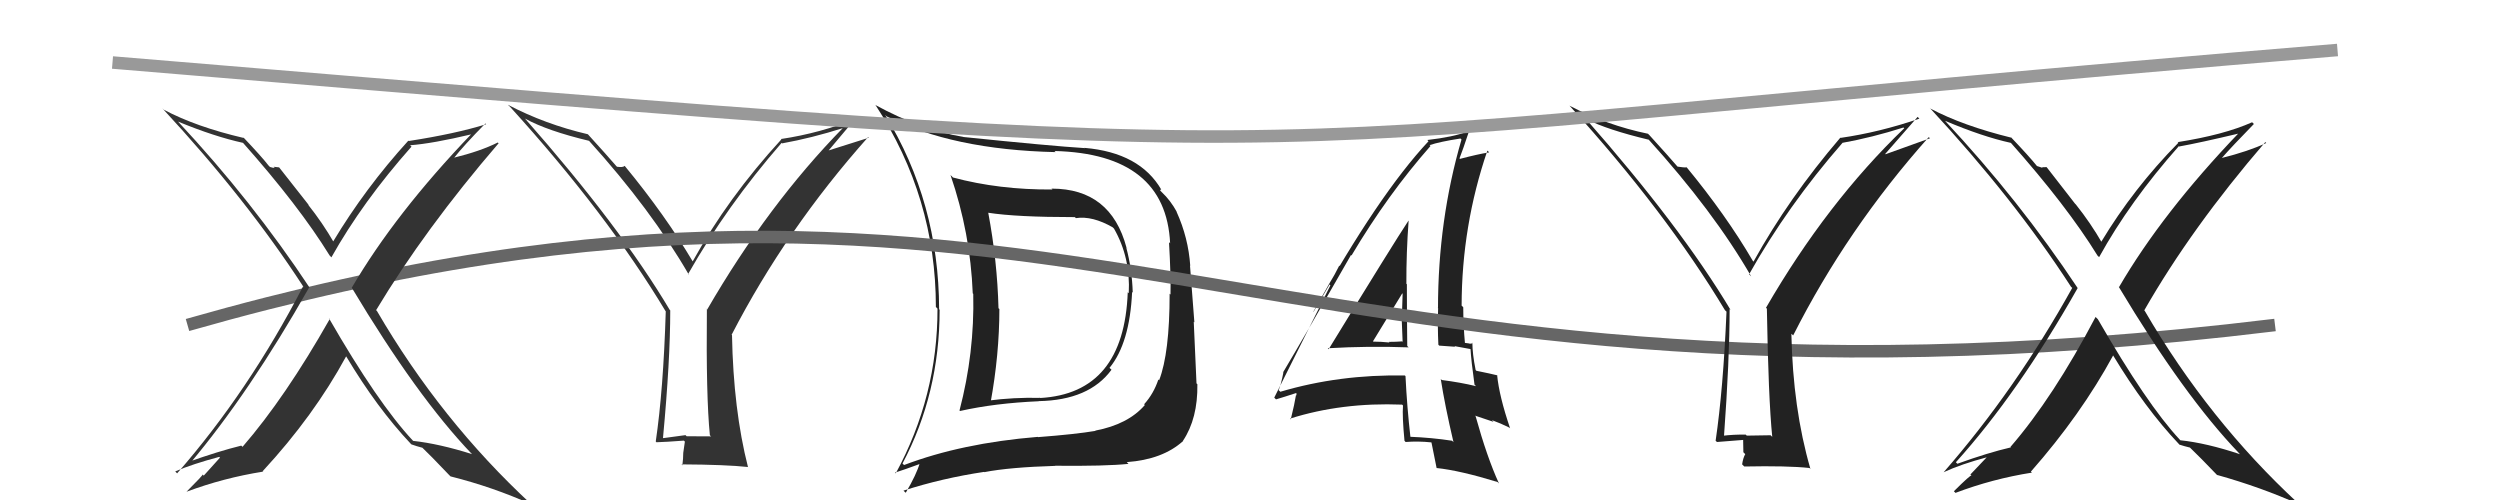
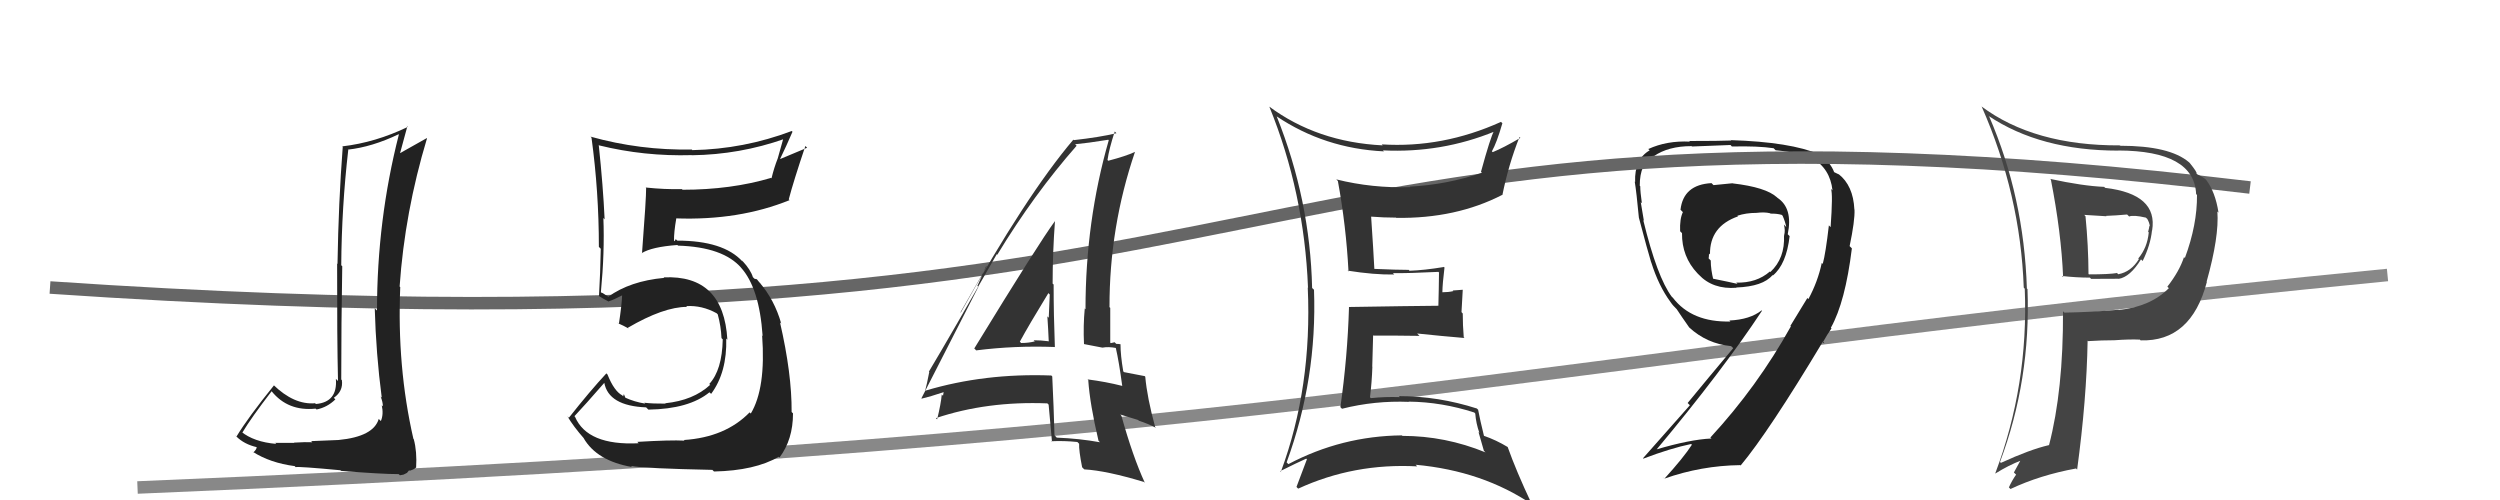
<svg xmlns="http://www.w3.org/2000/svg" width="200" height="40" viewBox="0,0,200,40">
-   <path fill="#333" d="M56.86 34.89L56.89 34.91L54.93 34.90L54.84 34.81Q54.01 34.93 53.06 35.05L53.00 34.98L53.04 35.03Q53.62 28.83 53.62 24.83L53.56 24.77L53.59 24.81Q49.62 18.13 41.97 9.45L41.91 9.39L42.01 9.49Q43.79 10.47 47.14 11.27L47.07 11.20L47.11 11.25Q52.10 16.77 55.11 21.98L55.11 21.99L55.05 21.92Q58.15 16.46 62.53 11.43L62.45 11.35L62.57 11.47Q64.95 11.04 67.46 10.24L67.53 10.31L67.45 10.22Q61.44 16.36 56.57 24.77L56.42 24.62L56.55 24.76Q56.48 31.73 56.79 34.82ZM66.01 12.37L68.55 9.35L68.64 9.44Q65.60 10.66 62.48 11.12L62.46 11.10L62.51 11.15Q58.23 15.81 55.41 20.92L55.46 20.97L55.44 20.95Q53.20 17.18 50.00 13.30L49.95 13.25L49.97 13.27Q49.85 13.41 49.36 13.34L49.34 13.32L49.29 13.27Q48.55 12.41 47.03 10.74L47.02 10.73L47.03 10.74Q43.60 9.94 40.63 8.38L40.72 8.47L40.79 8.53Q48.52 17.03 53.28 24.95L53.17 24.84L53.26 24.93Q53.07 31.17 52.46 35.32L52.49 35.35L52.51 35.38Q53.26 35.36 54.71 35.25L54.79 35.33L54.66 36.23L54.66 36.23Q54.66 36.69 54.59 37.22L54.64 37.28L54.52 37.15Q58.08 37.17 59.83 37.36L59.99 37.53L59.84 37.37Q58.67 32.78 58.56 26.80L58.56 26.81L58.53 26.78Q62.90 18.32 69.45 10.97L69.50 11.02L65.83 12.18Z" />
-   <path fill="#222" d="M84.09 15.04L84.14 15.10L84.20 15.16Q79.93 15.19 76.24 14.20L76.05 14.01L76.04 14.00Q77.63 18.63 77.82 23.47L77.93 23.58L77.86 23.51Q77.97 28.23 76.76 32.84L76.79 32.87L76.80 32.88Q79.60 32.25 83.10 32.10L83.13 32.13L83.09 32.09Q87.13 32.02 88.92 29.58L88.89 29.55L88.76 29.43Q90.38 27.46 90.57 23.35L90.53 23.32L90.62 23.41Q90.56 21.51 90.10 19.80L90.25 19.95L90.12 19.81Q88.86 15.09 84.14 15.09ZM72.30 37.18L72.19 37.07L72.20 37.08Q75.17 31.48 75.17 24.78L75.06 24.67L75.13 24.74Q75.11 16.19 70.81 9.19L70.78 9.16L70.93 9.31Q76.19 11.98 84.45 12.17L84.43 12.15L84.36 12.08Q93.27 12.31 93.61 19.47L93.52 19.37L93.52 19.37Q93.68 22.13 93.64 23.57L93.61 23.53L93.57 23.50Q93.57 28.25 92.73 30.42L92.75 30.44L92.67 30.36Q92.29 31.50 91.53 32.34L91.50 32.32L91.59 32.40Q90.25 33.95 87.62 34.45L87.66 34.49L87.64 34.47Q86.05 34.74 83.04 34.97L82.95 34.88L83.02 34.95Q76.93 35.45 72.33 37.20ZM90.22 37.05L90.11 36.94L90.14 36.97Q93.02 36.76 94.65 35.28L94.61 35.23L94.64 35.26Q95.83 33.48 95.79 30.74L95.79 30.74L95.72 30.67Q95.66 29.24 95.50 25.74L95.55 25.79L95.20 21.24L95.22 21.27Q95.07 19.02 94.12 16.93L94.03 16.83L94.15 16.96Q93.64 16.03 92.95 15.38L92.81 15.24L92.87 15.14L92.91 15.18Q91.19 12.21 86.77 11.83L86.71 11.76L86.80 11.85Q84.08 11.68 77.07 10.96L77.01 10.90L77.06 10.95Q73.71 10.41 70.01 8.39L70.10 8.48L70.05 8.42Q74.87 15.79 74.87 24.55L74.87 24.56L75.00 24.69Q75.01 31.70 71.66 37.87L71.50 37.71L71.60 37.81Q72.33 37.58 73.66 37.09L73.66 37.09L73.59 37.02Q73.33 37.94 72.46 39.42L72.37 39.34L72.28 39.25Q75.39 38.25 78.74 37.75L78.83 37.85L78.75 37.77Q80.77 37.38 84.42 37.27L84.42 37.27L84.42 37.26Q88.46 37.30 90.28 37.11ZM90.23 23.39L90.16 23.32L90.22 23.38Q89.92 31.46 83.22 31.84L83.08 31.70L83.22 31.83Q81.10 31.78 79.05 32.05L79.05 32.05L79.24 32.24Q79.95 28.37 79.95 24.72L79.89 24.67L79.88 24.65Q79.78 20.86 79.06 17.02L79.07 17.03L79.06 17.02Q81.31 17.37 85.99 17.37L86.16 17.54L86.07 17.45Q87.40 17.25 89.04 18.20L89.00 18.17L89.12 18.29Q90.45 20.61 90.30 23.46Z" />
-   <path fill="#222" d="M106.40 28.05L106.30 27.95L106.22 27.86Q109.49 27.67 112.69 27.79L112.56 27.66L112.58 27.68Q112.55 25.14 112.55 22.74L112.56 22.75L112.51 22.70Q112.50 20.21 112.69 17.66L112.75 17.73L112.68 17.65Q111.51 19.41 106.29 27.94ZM116.24 35.33L116.11 35.21L116.17 35.26Q114.55 35.01 112.76 34.94L112.84 35.02L112.84 35.02Q112.56 32.57 112.44 30.09L112.49 30.14L112.39 30.04Q107.15 29.94 102.43 31.34L102.32 31.24L102.29 31.21Q102.48 30.79 102.67 29.80L102.75 29.88L102.65 29.78Q104.50 26.68 108.08 20.40L108.09 20.41L108.12 20.44Q111.01 15.57 114.44 11.68L114.46 11.70L114.37 11.61Q115.16 11.34 116.84 11.08L117.02 11.26L116.92 11.16Q115.04 17.61 115.04 24.66L114.94 24.56L115.05 24.66Q115.00 26.10 115.07 27.58L115.14 27.65L116.41 27.74L116.36 27.69Q117.06 27.82 117.67 27.93L117.59 27.85L117.64 27.90Q117.69 28.83 117.96 30.77L118.08 30.89L118.07 30.89Q116.83 30.59 115.34 30.40L115.20 30.26L115.26 30.32Q115.59 32.44 116.28 35.38ZM117.82 27.44L117.92 27.54L117.81 27.43Q117.76 27.50 117.57 27.50L117.56 27.48L117.11 27.42L117.20 27.51Q117.06 25.99 117.06 24.58L116.92 24.44L116.93 24.45Q116.94 18.06 118.99 12.05L119.09 12.14L119.13 12.19Q118.24 12.33 116.80 12.71L116.86 12.78L116.76 12.67Q117.04 11.96 117.50 10.56L117.62 10.68L117.45 10.51Q116.24 10.97 114.18 11.20L114.22 11.23L114.28 11.30Q110.29 15.56 105.07 24.93L105.09 24.94L107.21 21.31L107.14 21.25Q106.64 22.19 106.37 22.76L106.43 22.83L101.94 31.81L102.08 31.95Q102.70 31.77 103.85 31.39L103.70 31.25L103.72 31.65L103.68 31.60Q103.57 32.30 103.26 33.55L103.28 33.57L103.20 33.49Q107.33 32.18 112.17 32.37L112.12 32.32L112.24 32.44Q112.17 33.29 112.36 35.27L112.34 35.24L112.45 35.36Q113.44 35.28 114.50 35.39L114.51 35.40L114.52 35.41Q114.66 36.08 114.93 37.45L114.88 37.40L114.92 37.44Q116.80 37.64 119.80 38.56L119.92 38.68L119.91 38.66Q118.96 36.58 118.05 33.30L118.00 33.25L119.49 33.75L119.35 33.61Q120.07 33.87 120.75 34.21L120.85 34.31L120.81 34.27Q119.93 31.68 119.77 30.00L119.74 29.97L119.80 30.03Q119.24 29.89 118.10 29.66L118.19 29.75L118.05 29.60Q117.79 28.29 117.79 27.41ZM109.81 27.27L109.94 27.40L109.84 27.30Q110.61 26.02 112.18 23.47L112.29 23.58L112.21 23.50Q112.18 24.43 112.15 25.38L112.08 25.31L112.13 25.36Q112.17 26.39 112.21 27.34L112.28 27.41L112.17 27.31Q111.68 27.35 111.11 27.35L111.14 27.38L111.16 27.40Q110.48 27.33 109.87 27.33Z" />
-   <path d="M15 26 C85 6,100 36,182 26" stroke="#666" fill="none" />
-   <path fill="#222" d="M167.82 25.53L167.67 25.38L167.65 25.35Q164.26 31.80 160.84 35.75L160.87 35.79L160.87 35.79Q159.02 36.22 156.59 37.10L156.58 37.09L156.47 36.98Q161.45 31.46 166.21 23.05L166.21 23.05L166.21 23.04Q161.55 16.02 155.57 9.63L155.63 9.69L155.62 9.67Q158.59 10.93 160.87 11.43L160.89 11.44L160.81 11.36Q165.35 16.47 167.79 20.43L167.82 20.47L167.93 20.57Q170.39 16.11 174.31 11.69L174.38 11.76L174.33 11.72Q175.95 11.43 179.15 10.67L179.15 10.66L179.11 10.63Q172.98 17.03 169.52 22.97L169.66 23.11L169.49 22.93Q174.73 31.68 179.11 36.24L179.17 36.31L179.21 36.34Q176.52 35.44 174.42 35.22L174.49 35.29L174.38 35.17Q171.75 32.35 167.83 25.54ZM174.40 35.61L174.31 35.52L174.35 35.57Q174.75 35.70 175.21 35.81L175.02 35.63L175.13 35.74Q175.98 36.55 177.50 38.14L177.41 38.05L177.35 37.99Q180.89 38.98 183.93 40.35L183.85 40.26L183.85 40.26Q176.68 33.63 171.58 24.87L171.57 24.86L171.54 24.83Q175.32 18.22 181.22 11.37L181.18 11.33L181.30 11.44Q179.87 12.11 177.70 12.65L177.70 12.64L177.72 12.67Q178.56 11.71 180.31 9.92L180.35 9.96L180.17 9.78Q177.91 10.79 174.21 11.37L174.17 11.32L174.27 11.42Q170.68 15.06 168.09 19.36L168.14 19.41L168.18 19.46Q167.25 17.84 166.07 16.36L166.00 16.29L163.73 13.37L163.36 13.38L163.41 13.43Q163.18 13.35 162.95 13.28L163.10 13.43L162.98 13.31Q162.33 12.50 160.84 10.94L160.84 10.94L160.93 11.02Q157.03 10.06 154.44 8.69L154.50 8.74L154.37 8.62Q161.12 15.89 165.68 22.94L165.82 23.07L165.78 23.03Q161.25 31.18 155.50 37.77L155.54 37.80L155.51 37.77Q156.86 37.14 158.99 36.57L158.97 36.55L157.63 37.96L157.72 38.04Q157.65 37.97 156.31 39.30L156.40 39.39L156.44 39.43Q159.39 38.31 162.55 37.81L162.60 37.86L162.47 37.73Q166.46 33.20 169.05 28.44L169.01 28.39L169.04 28.42Q171.60 32.66 174.30 35.51Z" />
-   <path fill="#222" d="M141.58 34.75L141.65 34.82L139.74 34.85L139.66 34.77Q138.69 34.75 137.74 34.87L137.90 35.03L137.91 35.04Q138.37 28.72 138.37 24.72L138.40 24.75L138.45 24.80Q134.44 18.10 126.79 9.42L126.73 9.35L126.89 9.52Q128.56 10.38 131.91 11.18L131.89 11.17L131.85 11.12Q137.09 16.90 140.10 22.12L140.01 22.03L139.93 21.94Q143.01 16.46 147.39 11.44L147.31 11.36L147.38 11.43Q149.77 11.00 152.28 10.20L152.36 10.28L152.34 10.26Q146.15 16.21 141.28 24.62L141.45 24.80L141.35 24.69Q141.47 31.86 141.78 34.95ZM150.82 12.31L153.41 9.35L153.55 9.49Q150.37 10.58 147.25 11.03L147.36 11.14L147.23 11.01Q143.10 15.83 140.28 20.93L140.20 20.84L140.22 20.86Q138.09 17.21 134.89 13.33L134.82 13.26L134.95 13.39Q134.70 13.41 134.21 13.33L134.10 13.23L134.22 13.35Q133.48 12.49 131.96 10.82L131.96 10.82L131.84 10.70Q128.54 10.02 125.57 8.46L125.65 8.54L125.53 8.42Q133.24 16.90 138.00 24.82L138.10 24.91L138.12 24.94Q137.86 31.11 137.25 35.26L137.27 35.28L137.36 35.36Q138.06 35.31 139.51 35.19L139.45 35.13L139.47 36.18L139.62 36.33Q139.45 36.62 139.37 37.15L139.39 37.17L139.54 37.32Q143.01 37.25 144.76 37.44L144.84 37.52L144.83 37.50Q143.43 32.68 143.31 26.70L143.45 26.83L143.45 26.84Q147.76 18.31 154.30 10.97L154.40 11.06L150.84 12.34Z" />
-   <path d="M9 5 C117 14,90 12,187 4" stroke="#999" fill="none" />
-   <path fill="#333" d="M26.32 25.46L26.30 25.44L26.38 25.52Q22.83 31.79 19.40 35.75L19.42 35.76L19.30 35.65Q17.47 36.10 15.03 36.97L15.08 37.02L15.17 37.11Q19.97 31.41 24.73 23.00L24.75 23.01L24.80 23.06Q20.20 16.10 14.22 9.70L14.11 9.59L14.25 9.73Q17.16 10.93 19.45 11.43L19.31 11.29L19.40 11.38Q23.93 16.48 26.37 20.44L26.42 20.49L26.51 20.59Q29.00 16.15 32.92 11.73L32.86 11.67L32.81 11.62Q34.59 11.49 37.78 10.73L37.65 10.60L37.74 10.69Q31.61 17.08 28.14 23.02L28.23 23.10L28.13 23.00Q33.37 31.75 37.75 36.32L37.76 36.33L37.76 36.33Q35.14 35.50 33.05 35.27L33.02 35.24L33.04 35.26Q30.23 32.26 26.31 25.45ZM33.01 35.65L32.97 35.61L32.91 35.55Q33.33 35.70 33.79 35.82L33.61 35.64L33.68 35.71Q34.40 36.39 35.92 37.99L36.11 38.18L36.04 38.11Q39.45 38.97 42.49 40.34L42.43 40.28L42.51 40.35Q35.25 33.63 30.15 24.87L30.10 24.83L30.09 24.81Q33.99 18.32 39.89 11.46L39.92 11.49L39.82 11.40Q38.43 12.10 36.26 12.63L36.15 12.52L36.29 12.67Q37.08 11.66 38.83 9.88L38.83 9.87L38.89 9.94Q36.40 10.71 32.70 11.28L32.65 11.23L32.67 11.25Q29.22 15.04 26.64 19.34L26.81 19.51L26.73 19.43Q25.81 17.83 24.63 16.35L24.73 16.44L22.33 13.39L21.89 13.34L21.98 13.43Q21.84 13.44 21.61 13.36L21.59 13.35L21.49 13.25Q20.95 12.55 19.47 10.99L19.42 10.95L19.51 11.04Q15.69 10.15 13.11 8.78L13.01 8.68L13.01 8.69Q19.72 15.92 24.29 22.97L24.32 23.01L24.24 22.92Q19.92 31.28 14.17 37.87L14.11 37.81L14.02 37.71Q15.41 37.12 17.54 36.55L17.60 36.61L16.30 38.05L16.21 37.96Q16.25 38.01 14.92 39.34L15.00 39.42L14.92 39.34Q17.89 38.23 21.05 37.73L21.11 37.80L21.01 37.70Q25.11 33.27 27.69 28.51L27.76 28.58L27.70 28.52Q30.16 32.64 32.86 35.50Z" />
+   <path d="M11 39 C107 35,119 29,191 22" stroke="#888" fill="none" />
+   <path fill="#222" d="M138.60 14.66L138.60 14.66L137.08 14.81L136.92 14.65Q134.67 14.77 134.44 16.78L134.44 16.78L134.63 16.97Q134.37 17.51 134.41 18.50L134.46 18.55L134.56 18.65Q134.54 20.54 135.80 21.87L135.86 21.93L135.89 21.96Q137.02 23.17 138.93 23.02L138.87 22.97L138.91 23.00Q141.04 22.92 141.80 22.01L141.84 22.04L141.83 22.04Q142.91 21.14 143.17 18.89L143.16 18.88L143.02 18.74Q143.45 16.65 142.19 15.82L142.04 15.66L142.16 15.79Q141.28 14.98 138.61 14.67ZM144.56 23.81L144.59 23.84L143.23 26.07L143.27 26.11Q140.59 30.93 136.83 35.00L136.96 35.13L136.90 35.08Q135.20 35.16 132.49 35.96L132.49 35.96L132.51 35.98Q137.80 29.65 140.96 24.86L140.98 24.88L140.93 24.83Q139.99 25.57 138.35 25.64L138.35 25.64L138.43 25.72Q135.35 25.80 133.83 23.82L133.71 23.71L133.75 23.75Q132.57 22.18 131.46 17.61L131.54 17.69L131.51 17.66Q131.41 17.10 131.26 16.17L131.25 16.16L131.35 16.26Q131.22 15.35 131.22 14.90L131.16 14.83L131.18 14.85Q131.18 13.06 132.25 12.46L132.27 12.48L132.30 12.50Q133.46 11.69 135.32 11.69L135.28 11.65L135.36 11.72Q138.44 11.60 138.44 11.60L138.49 11.65L138.55 11.72Q140.64 11.67 141.90 11.86L141.88 11.85L142.05 12.02Q144.12 12.22 145.04 12.72L145.09 12.77L144.96 12.64Q146.41 13.48 146.60 15.23L146.50 15.13L146.48 15.11Q146.64 15.50 146.45 18.16L146.45 18.17L146.31 18.03Q146.05 20.28 145.82 21.11L145.72 21.02L145.74 21.04Q145.43 22.52 144.67 23.93ZM146.61 26.36L146.61 26.36L146.47 26.22Q147.62 24.17 148.15 19.87L147.96 19.68L147.97 19.69Q148.40 17.64 148.36 16.77L148.24 16.64L148.35 16.76Q148.26 14.84 147.08 13.92L147.10 13.95L146.73 13.77L146.73 13.77Q146.45 12.99 145.54 12.34L145.63 12.44L145.55 12.35Q143.26 11.36 138.46 11.21L138.40 11.15L138.50 11.24Q137.58 11.28 135.14 11.28L135.08 11.21L135.19 11.33Q133.35 11.24 131.87 11.92L131.82 11.88L131.97 12.03Q130.74 12.74 130.81 14.56L130.72 14.46L130.78 14.53Q130.92 15.39 131.11 17.41L131.11 17.41L131.11 17.41Q131.83 20.14 132.09 20.98L132.03 20.92L132.10 20.99Q132.69 22.87 133.64 24.16L133.65 24.18L133.67 24.20Q133.79 24.40 134.18 24.78L134.26 24.86L134.14 24.74Q134.50 25.29 135.14 26.20L135.05 26.11L135.13 26.19Q136.55 27.50 138.49 27.69L138.56 27.76L138.66 27.85Q136.57 30.34 135.01 32.24L135.19 32.42L131.44 36.66L131.47 36.69Q133.65 35.86 135.29 35.52L135.28 35.51L135.35 35.58Q134.71 36.58 133.15 38.30L133.00 38.14L133.15 38.29Q136.10 37.25 139.22 37.21L139.24 37.23L139.25 37.24Q141.49 34.56 145.83 27.33L145.96 27.46L145.86 27.44L145.82 27.40Q146.17 26.76 146.52 26.27ZM140.44 16.96L140.47 16.99L140.52 17.03Q141.16 16.95 141.61 17.06L141.49 16.94L141.64 17.09Q142.16 17.08 142.54 17.19L142.59 17.24L142.61 17.26Q142.82 17.74 142.90 18.16L142.83 18.09L142.71 17.96Q142.84 18.44 142.73 18.82L142.84 18.94L142.72 18.82Q142.81 20.66 141.63 21.76L141.59 21.73L141.59 21.72Q140.53 22.65 138.90 22.61L139.00 22.71L139.00 22.71Q138.45 22.58 136.92 22.27L137.04 22.39L137.08 22.43Q136.86 21.56 136.86 20.84L136.82 20.80L136.69 20.67Q136.72 20.51 136.72 20.28L136.62 20.18L136.80 20.36Q136.76 18.11 139.04 17.31L138.98 17.25L138.99 17.26Q139.68 17.03 140.52 17.03Z" />
+   <path d="M4 23 C107 30,96 5,180 15" stroke="#666" fill="none" />
+   <path fill="#444" d="M164.03 14.34L163.97 14.27L164.07 14.37Q164.90 18.59 165.05 22.17L164.96 22.08L164.96 22.08Q166.12 22.21 167.19 22.21L167.29 22.31L169.48 22.30L169.49 22.31Q170.41 22.16 171.28 20.75L171.27 20.74L171.41 20.88Q172.04 19.61 172.16 18.43L172.18 18.45L172.17 18.44Q172.65 15.53 168.42 15.03L168.36 14.98L168.34 14.95Q166.63 14.88 164.00 14.31ZM165.01 24.87L165.13 24.99L165.04 24.90Q165.07 31.21 163.92 35.62L163.96 35.66L163.91 35.61Q162.40 35.96 160.07 37.03L160.14 37.09L160.00 36.96Q162.47 30.40 162.20 23.13L162.28 23.20L162.15 23.08Q161.92 15.76 159.14 9.33L159.09 9.28L159.08 9.27Q163.23 12.05 169.47 12.05L169.55 12.13L169.46 12.04Q175.54 12.06 175.69 15.53L175.68 15.51L175.76 15.60Q175.78 17.98 174.79 20.64L174.77 20.62L174.72 20.57Q174.34 21.72 173.39 22.93L173.44 22.99L173.51 23.05Q172.06 24.53 169.51 24.80L169.56 24.85L169.48 24.78Q167.39 24.97 165.15 25.01ZM171.27 27.24L171.19 27.17L171.25 27.23Q175.29 27.35 176.55 22.55L176.62 22.62L176.53 22.53Q177.54 18.93 177.39 16.92L177.43 16.96L177.48 17.01Q177.23 15.35 176.47 14.36L176.57 14.47L176.50 14.39Q176.28 14.18 175.79 13.95L175.68 13.85L175.72 13.88Q175.80 13.81 175.19 13.05L175.17 13.03L175.12 12.98Q173.58 11.66 169.62 11.66L169.55 11.59L169.59 11.63Q162.72 11.66 158.50 8.50L158.47 8.47L158.54 8.54Q161.63 15.55 161.90 23.01L161.98 23.10L161.98 23.10Q162.29 30.79 159.62 37.87L159.61 37.86L159.63 37.88Q160.69 37.22 161.68 36.84L161.65 36.81L161.11 37.80L161.29 37.97Q160.97 38.42 160.71 38.99L160.73 39.01L160.84 39.12Q163.19 38.01 166.08 37.48L166.02 37.41L166.17 37.57Q166.93 31.97 167.01 27.25L166.92 27.16L167.05 27.29Q168.16 27.22 169.15 27.22L168.99 27.06L169.15 27.22Q170.39 27.13 171.19 27.17ZM170.32 17.31L170.26 17.25L170.33 17.32Q170.68 17.18 171.67 17.41L171.71 17.45L171.78 17.51Q171.95 17.80 171.99 18.11L171.84 17.95L171.95 18.07Q171.93 18.27 171.85 18.54L171.77 18.46L171.90 18.59Q171.79 19.81 171.06 20.68L171.10 20.72L171.11 20.73Q170.49 21.75 169.46 21.94L169.33 21.81L169.37 21.84Q168.75 21.95 167.11 21.95L167.07 21.90L167.08 21.91Q167.07 19.66 166.84 17.30L166.74 17.19L168.51 17.30L168.49 17.27Q169.30 17.24 170.17 17.16Z" />
+   <path fill="#333" d="M102.22 9.40L102.22 9.40L102.12 9.30Q105.96 11.88 110.71 12.11L110.73 12.12L110.63 12.03Q115.32 12.26 119.59 10.51L119.58 10.51L119.53 10.46Q119.24 10.96 118.48 13.74L118.51 13.78L118.55 13.82Q115.74 14.78 112.78 14.93L112.92 15.07L112.82 14.97Q109.79 15.07 106.90 14.35L107.08 14.53L107.03 14.48Q107.69 18.07 107.88 21.72L107.81 21.65L107.80 21.65Q109.94 21.99 111.54 21.96L111.57 21.99L111.43 21.85Q112.67 21.87 115.07 21.75L115.17 21.85L115.12 21.81Q115.10 22.47 115.10 23.16L115.10 23.16L115.07 24.46L115.07 24.46Q112.70 24.48 107.90 24.56L107.95 24.61L107.92 24.58Q107.80 28.57 107.23 32.57L107.21 32.55L107.36 32.70Q109.97 32.04 112.72 32.15L112.72 32.15L112.69 32.13Q115.35 32.16 117.94 33.00L118.05 33.11L118.02 33.08Q118.08 33.87 118.35 34.63L118.28 34.56L118.71 36.06L118.84 36.19Q115.62 34.87 112.19 34.87L112.13 34.81L112.15 34.83Q107.33 34.88 103.07 37.13L102.99 37.05L102.93 36.99Q105.38 30.30 105.12 23.18L104.97 23.04L104.97 23.04Q104.81 15.99 102.14 9.32ZM102.59 37.87L102.50 37.77L102.42 37.69Q103.74 37.03 104.50 36.69L104.58 36.77L104.55 36.75Q104.29 37.43 103.72 38.95L103.80 39.04L103.86 39.09Q108.31 37.04 113.37 37.31L113.35 37.28L113.25 37.18Q118.61 37.67 122.61 40.38L122.50 40.26L122.52 40.28Q121.30 37.69 120.61 35.75L120.63 35.77L120.63 35.77Q119.69 35.20 118.70 34.86L118.60 34.77L118.72 34.88Q118.40 33.58 118.25 32.78L118.22 32.75L118.15 32.68Q115.07 31.69 111.91 31.69L111.97 31.76L111.98 31.77Q110.81 31.73 109.67 31.85L109.57 31.75L109.60 31.78Q109.75 30.56 109.79 29.34L109.78 29.33L109.85 26.81L109.88 26.85Q111.77 26.84 113.56 26.87L113.44 26.75L113.37 26.68Q115.37 26.89 117.16 27.04L117.06 26.94L117.10 26.98Q117.02 26.03 117.02 25.08L116.92 24.97L117.02 23.18L116.22 23.24L116.26 23.29Q115.86 23.38 115.40 23.38L115.29 23.27L115.39 23.37Q115.40 22.70 115.56 21.40L115.48 21.32L115.51 21.36Q113.94 21.62 112.76 21.66L112.68 21.57L112.70 21.59Q111.75 21.59 109.92 21.51L109.87 21.47L109.95 21.55Q109.88 20.14 109.69 17.32L109.71 17.35L109.69 17.33Q110.69 17.41 111.68 17.41L111.69 17.42L111.69 17.43Q116.48 17.50 120.18 15.59L120.01 15.43L120.19 15.61Q120.68 13.17 121.56 10.96L121.48 10.88L121.63 11.03Q120.26 11.83 119.42 12.17L119.34 12.10L119.35 12.11Q119.74 11.42 120.19 9.86L120.07 9.74L120.08 9.75Q115.41 11.86 110.54 11.55L110.60 11.61L110.62 11.63Q105.37 11.37 101.53 8.52L101.42 8.41L101.55 8.54Q104.34 15.40 104.64 23.01L104.68 23.05L104.62 23.00Q104.98 30.97 102.47 37.74Z" />
+   <path fill="#222" d="M51.01 35.38L50.99 35.35L51.09 35.46Q46.99 35.66 46.00 33.34L45.92 33.26L45.96 33.29Q46.79 32.41 48.35 30.62L48.22 30.49L48.34 30.61Q48.68 32.47 51.69 32.59L51.73 32.63L51.87 32.77Q55.13 32.72 56.76 31.38L56.74 31.37L56.89 31.51Q58.17 29.79 58.10 27.08L58.12 27.10L58.19 27.18Q57.89 21.96 53.09 22.19L53.25 22.35L53.13 22.23Q50.41 22.48 48.66 23.74L48.64 23.72L48.22 23.45L48.11 23.41L48.07 23.38Q48.38 20.18 48.27 17.44L48.31 17.48L48.37 17.55Q48.25 14.91 47.90 11.60L47.83 11.52L47.93 11.63Q51.53 12.52 55.34 12.41L55.26 12.33L55.35 12.42Q59.18 12.37 62.76 11.11L62.68 11.03L62.22 12.67L62.22 12.67Q61.92 13.43 61.72 14.27L61.64 14.18L61.69 14.23Q58.49 15.18 54.61 15.18L54.62 15.19L54.55 15.13Q53.14 15.16 51.65 15.00L51.65 15.00L51.69 15.04Q51.70 15.82 51.36 20.27L51.22 20.13L51.34 20.25Q52.14 19.75 54.19 19.60L54.26 19.67L54.24 19.65Q57.86 19.76 59.31 21.44L59.40 21.53L59.27 21.40Q60.75 23.03 61.01 26.88L60.90 26.77L60.97 26.83Q61.28 31.07 60.06 33.09L60.11 33.13L59.97 32.99Q58.03 34.98 54.72 35.20L54.75 35.24L54.76 35.25Q53.64 35.19 50.98 35.35ZM57.04 37.64L57.11 37.71L57.13 37.72Q60.40 37.65 62.30 36.54L62.48 36.72L62.36 36.60Q63.44 35.17 63.44 33.07L63.41 33.04L63.33 32.96Q63.35 29.90 62.40 25.79L62.36 25.75L62.50 25.89Q61.96 23.98 60.74 22.57L60.85 22.68L60.83 22.69L60.55 22.34L60.36 22.30L60.23 22.17Q60.05 21.58 59.41 20.89L59.33 20.82L59.44 20.97L59.39 20.91Q57.87 19.25 54.18 19.25L54.06 19.13L53.97 19.30L53.92 19.25Q53.91 18.59 54.10 17.49L54.06 17.45L54.08 17.47Q59.13 17.65 63.17 16.01L63.19 16.03L63.10 15.95Q63.48 14.50 64.43 11.68L64.57 11.82L62.42 12.72L62.41 12.71Q62.91 11.68 63.40 10.54L63.36 10.50L63.34 10.48Q59.51 11.93 55.39 12.01L55.35 11.97L55.35 11.96Q51.20 12.04 47.24 10.93L47.30 10.99L47.32 11.01Q47.91 15.33 47.91 19.75L48.04 19.88L48.06 19.90Q48.03 21.78 47.92 23.68L47.85 23.61L47.93 23.69Q48.15 23.84 48.72 24.14L48.65 24.07L48.69 24.11Q49.12 23.97 49.77 23.63L49.76 23.62L49.77 23.63Q49.74 24.40 49.51 25.92L49.33 25.74L49.44 25.86Q49.86 26.04 50.27 26.27L50.28 26.27L50.23 26.22Q53.09 24.55 54.96 24.55L54.87 24.46L54.90 24.49Q56.15 24.41 57.33 25.06L57.42 25.15L57.42 25.15Q57.68 26.10 57.72 27.05L57.72 27.05L57.82 27.15Q57.77 29.61 56.74 30.72L56.88 30.85L56.81 30.79Q55.47 32.03 53.22 32.26L53.14 32.17L53.25 32.29Q52.23 32.30 51.55 32.22L51.54 32.22L51.62 32.29Q50.75 32.15 49.99 31.80L50.05 31.87L49.91 31.53L49.85 31.71L49.78 31.63Q49.13 31.29 48.60 29.96L48.51 29.87L48.51 29.87Q47.19 31.29 45.51 33.42L45.47 33.38L45.39 33.30Q45.89 34.14 46.73 35.09L46.65 35.01L46.69 35.05Q47.74 36.87 50.56 37.36L50.57 37.37L50.48 37.28Q51.63 37.48 56.99 37.59Z" />
+   <path fill="#222" d="M26.93 35.05L27.08 35.20L24.89 35.29L24.98 35.38Q24.49 35.35 23.52 35.41L23.53 35.42L23.54 35.43Q22.51 35.43 22.01 35.43L21.95 35.36L22.10 35.51Q20.31 35.36 19.28 34.52L19.30 34.54L19.38 34.62Q20.09 33.43 21.73 31.30L21.84 31.41L21.73 31.30Q23.04 32.92 25.25 32.69L25.34 32.77L25.32 32.76Q26.18 32.59 26.83 31.95L26.71 31.83L26.71 31.82Q27.47 31.29 27.35 30.41L27.25 30.31L27.30 30.36Q27.30 25.87 27.38 21.30L27.20 21.12L27.30 21.23Q27.33 16.61 27.86 12.00L27.90 12.03L27.83 11.97Q29.76 11.76 31.89 10.74L32.04 10.88L31.91 10.76Q30.16 17.61 30.16 24.84L30.16 24.84L29.98 24.67Q30.08 28.31 30.54 31.81L30.61 31.88L30.45 31.72Q30.63 32.17 30.63 32.51L30.54 32.42L30.54 32.42Q30.70 33.15 30.47 33.68L30.40 33.62L30.30 33.51Q29.89 34.93 27.08 35.20ZM31.99 38.02L32.00 38.02L32.28 37.97L32.56 37.83L32.73 37.62L32.78 37.66Q33.20 37.52 33.28 37.40L33.13 37.25L33.29 37.42Q33.37 36.12 33.10 35.13L33.04 35.07L33.07 35.10Q31.75 29.33 32.02 22.97L32.07 23.02L31.97 22.92Q32.38 16.97 34.16 11.07L34.12 11.03L34.14 11.05Q33.16 11.59 31.90 12.31L31.94 12.35L31.97 12.38Q32.17 11.62 32.59 10.10L32.51 10.03L32.63 10.15Q30.04 11.40 27.38 11.71L27.47 11.80L27.42 11.74Q27.08 16.17 27.00 21.12L26.93 21.05L26.97 21.08Q26.96 27.05 27.04 30.48L26.99 30.43L26.87 30.31Q27.02 32.17 25.27 32.32L25.15 32.20L25.20 32.26Q23.52 32.40 21.85 30.77L21.93 30.85L21.91 30.84Q19.87 33.36 18.92 34.92L18.76 34.76L18.90 34.91Q19.54 35.55 20.57 35.78L20.58 35.79L20.54 35.75Q20.53 35.96 20.27 36.19L20.15 36.08L20.22 36.14Q21.60 37.03 23.58 37.29L23.63 37.35L23.65 37.37Q23.94 37.31 27.23 37.62L27.20 37.59L27.28 37.67Q30.53 37.93 31.90 37.93Z" />
+   <path fill="#333" d="M78.00 27.93L78.10 28.04L78.10 28.03Q81.17 27.64 84.37 27.76L84.23 27.61L84.39 27.78Q84.29 25.16 84.29 22.76L84.29 22.76L84.21 22.69Q84.21 20.21 84.40 17.66L84.36 17.62L84.41 17.67Q83.16 19.35 77.94 27.88ZM87.98 35.36L87.89 35.27L88.00 35.38Q86.33 35.08 84.54 35.01L84.39 34.85L84.36 34.82Q84.30 32.59 84.18 30.12L84.15 30.08L84.10 30.04Q78.76 29.84 74.04 31.25L74.00 31.21L74.02 31.22Q74.15 30.75 74.34 29.76L74.39 29.80L74.31 29.73Q76.16 26.63 79.74 20.34L79.87 20.47L79.78 20.38Q82.71 15.55 86.13 11.66L86.07 11.60L86.01 11.54Q86.98 11.45 88.66 11.18L88.60 11.12L88.70 11.22Q86.84 17.70 86.84 24.74L86.68 24.59L86.78 24.69Q86.65 26.04 86.72 27.52L86.74 27.53L88.19 27.81L88.20 27.81Q88.68 27.72 89.29 27.84L89.31 27.86L89.26 27.81Q89.52 28.94 89.78 30.88L89.65 30.75L89.77 30.87Q88.48 30.54 87.00 30.35L87.09 30.43L87.06 30.41Q87.19 32.33 87.88 35.26ZM89.66 27.57L89.66 27.56L89.64 27.54Q89.49 27.51 89.30 27.51L89.17 27.38L88.86 27.45L88.82 27.41Q88.82 26.04 88.82 24.63L88.72 24.53L88.76 24.56Q88.75 18.16 90.80 12.15L90.73 12.07L90.80 12.15Q90.11 12.48 88.66 12.86L88.54 12.74L88.60 12.80Q88.72 11.93 89.18 10.52L89.30 10.64L89.31 10.66Q87.96 10.98 85.91 11.21L85.98 11.28L85.87 11.17Q82.08 15.64 76.86 25.01L76.84 24.98L78.93 21.33L78.89 21.29Q78.46 22.30 78.19 22.87L78.27 22.95L73.71 31.87L73.74 31.89Q74.39 31.74 75.53 31.36L75.50 31.33L75.44 31.66L75.34 31.56Q75.28 32.29 74.97 33.55L74.91 33.49L74.87 33.45Q78.95 32.08 83.79 32.27L83.81 32.29L83.89 32.37Q83.97 33.37 84.16 35.35L84.12 35.31L84.11 35.30Q85.12 35.25 86.19 35.36L86.16 35.33L86.33 35.50Q86.30 36.01 86.57 37.38L86.63 37.44L86.74 37.55Q88.52 37.65 91.52 38.56L91.68 38.72L91.59 38.63Q90.62 36.52 89.71 33.25L89.62 33.16L91.05 33.60L91.11 33.66Q91.78 33.87 92.47 34.22L92.51 34.26L92.41 34.15Q91.77 31.81 91.62 30.13L91.63 30.15L91.58 30.09Q91.07 30.00 89.92 29.77L89.89 29.74L89.86 29.70Q89.64 28.42 89.64 27.54ZM81.68 27.43L81.57 27.31L81.59 27.33Q82.31 26.00 83.87 23.45L83.99 23.57L83.98 23.56Q83.94 24.47 83.90 25.42L83.88 25.40L83.79 25.31Q83.86 26.37 83.90 27.32L83.91 27.34L83.88 27.30Q83.26 27.22 82.69 27.22L82.85 27.37L82.78 27.31Q82.30 27.44 81.69 27.44Z" />
</svg>
